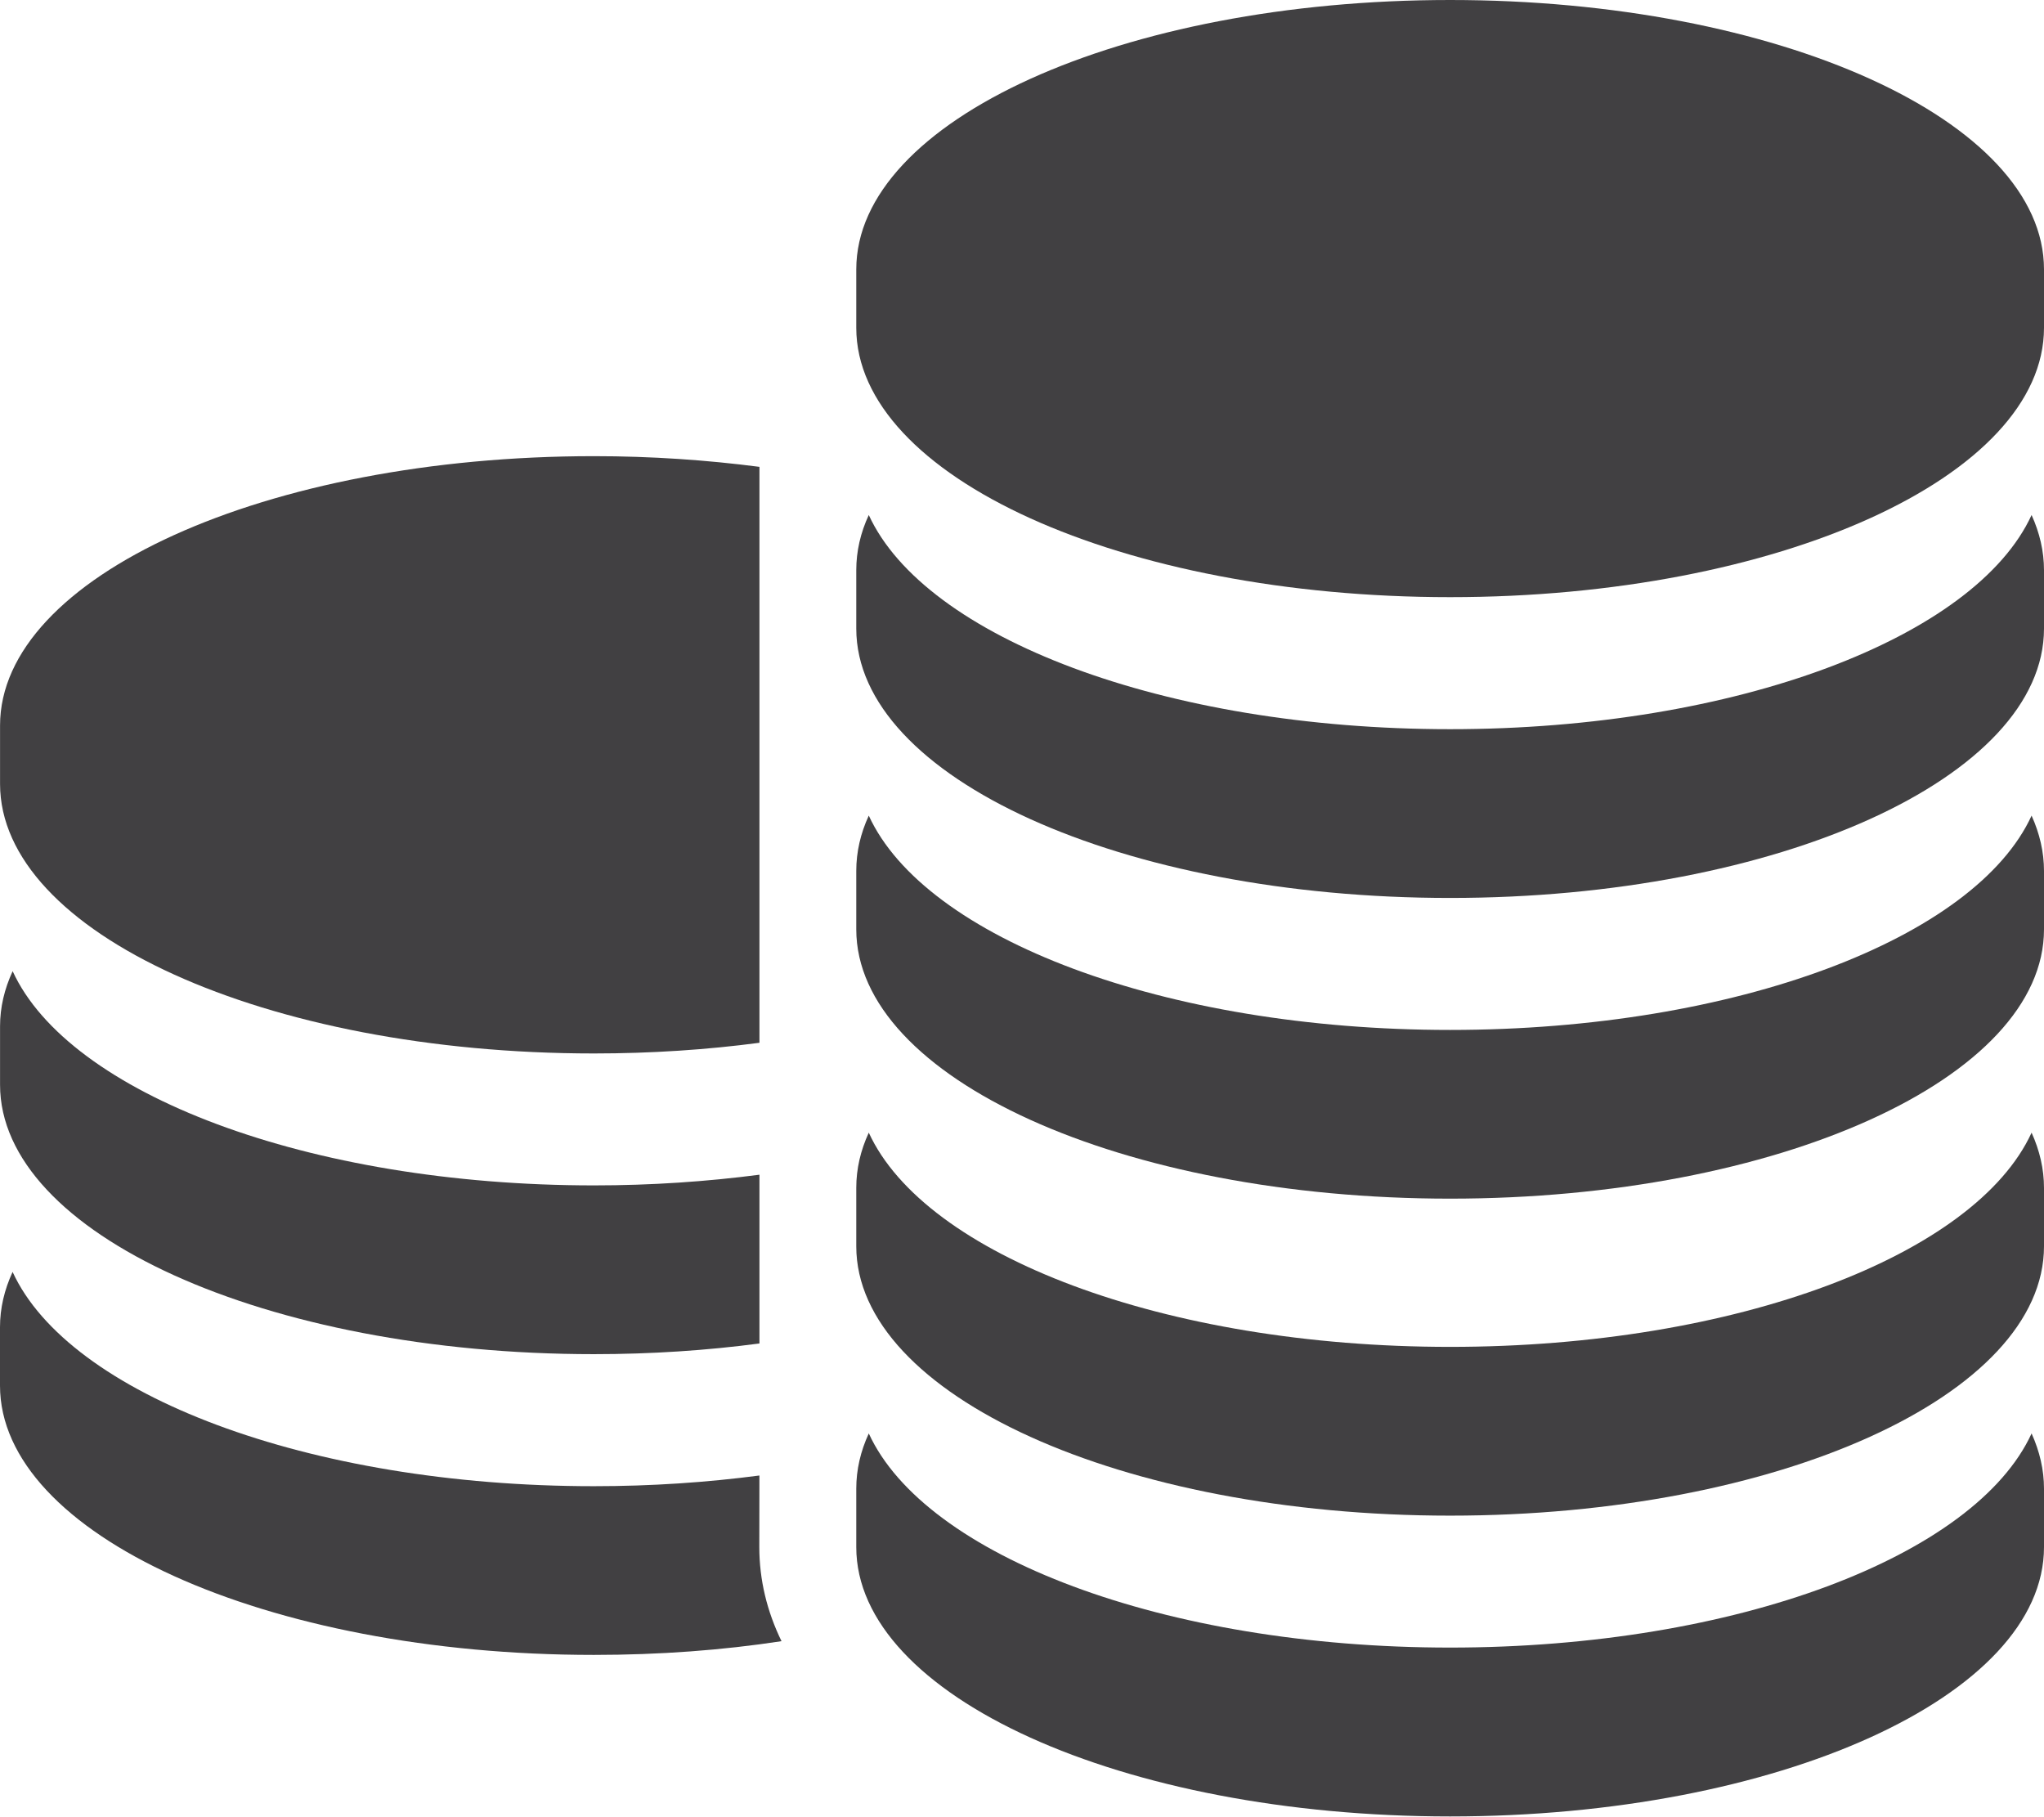
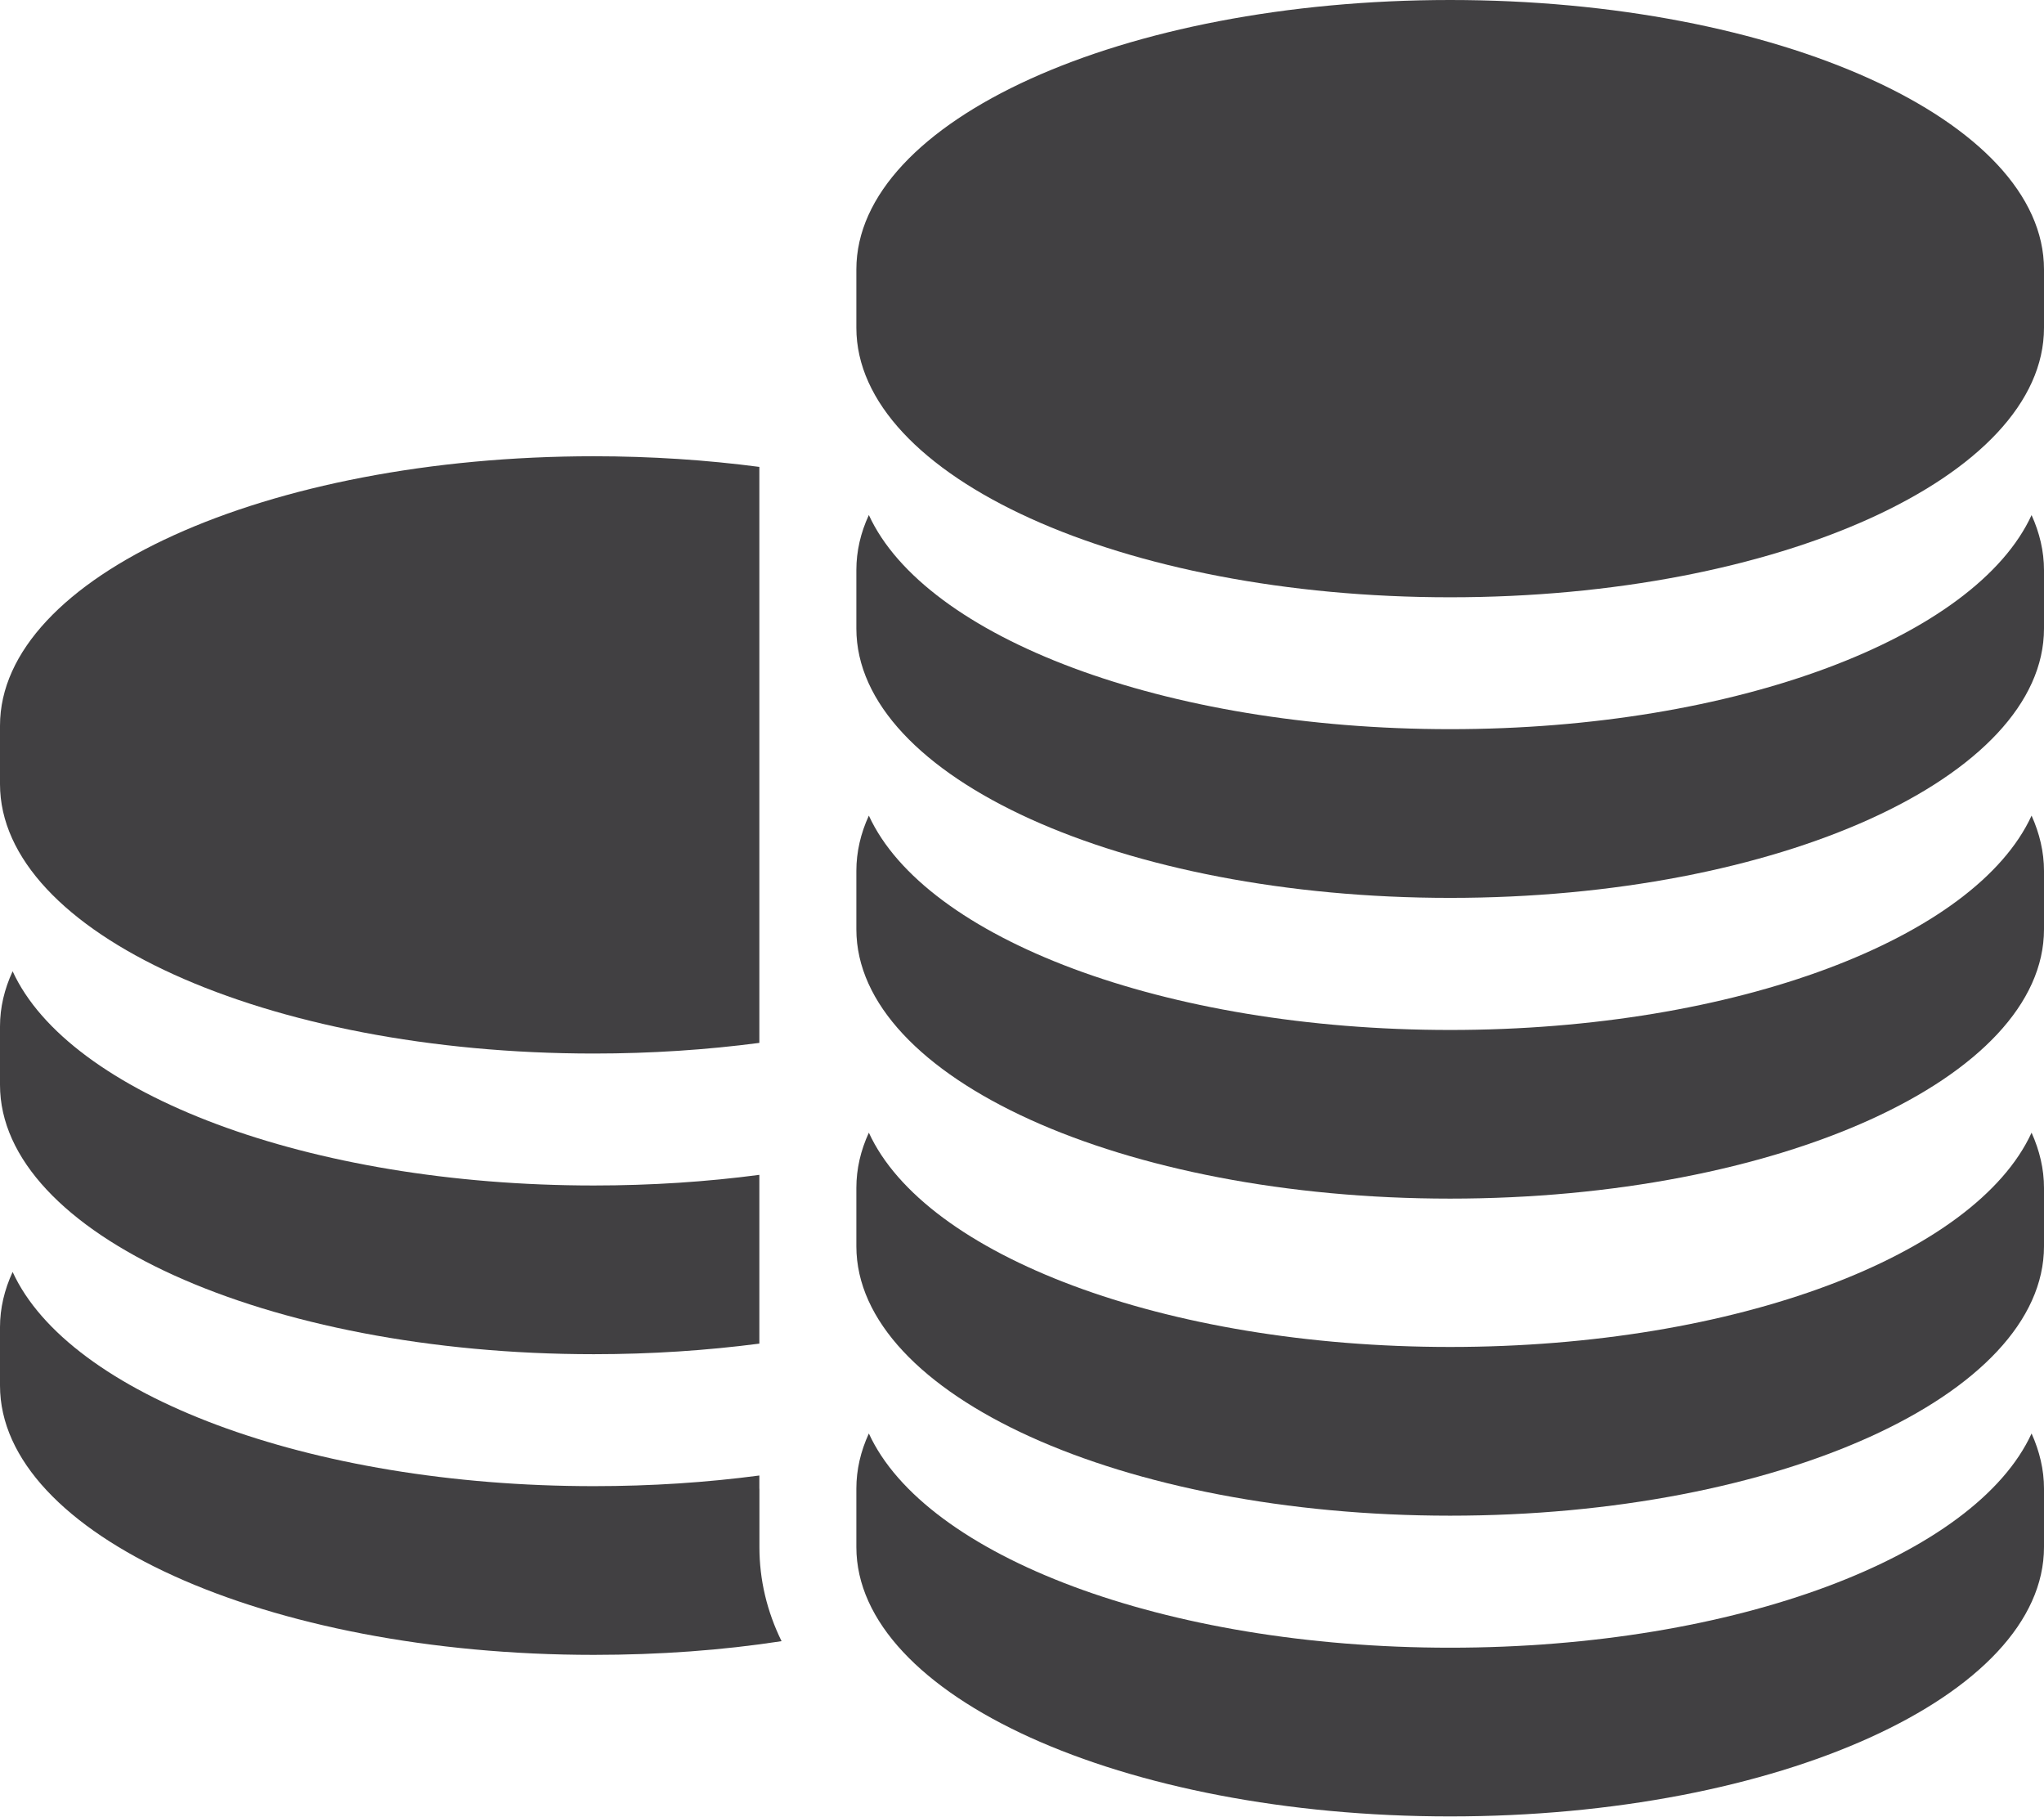
- <svg xmlns="http://www.w3.org/2000/svg" version="1.1" id="Layer_1" x="0px" y="0px" width="43.803px" height="38.919px" viewBox="21.917 18.186 43.803 38.919" enable-background="new 21.917 18.186 43.803 38.919" xml:space="preserve">
+ <svg xmlns="http://www.w3.org/2000/svg" version="1.1" id="Layer_1" x="0px" y="0px" width="28.802px" height="25.592px" viewBox="0 0 28.802 25.592" enable-background="new 0 0 28.802 25.592" xml:space="preserve">
  <g>
    <g>
-       <g>
-         <path fill="#414042" d="M34.645,40.758c1.231,0,2.422-0.08,3.547-0.229v-12.34c-1.125-0.146-2.314-0.229-3.547-0.229     c-7.026,0-12.727,2.585-12.727,5.771v1.251C21.918,38.172,27.617,40.758,34.645,40.758z" />
-         <path fill="#414042" d="M34.645,47.201c1.231,0,2.422-0.08,3.547-0.229v-3.616c-1.125,0.147-2.314,0.229-3.547,0.229     c-6.134,0-11.256-1.969-12.457-4.59c-0.176,0.381-0.27,0.774-0.27,1.182v1.252C21.918,44.617,27.617,47.201,34.645,47.201z" />
-         <path fill="#414042" d="M38.191,50.082v-0.281c-1.125,0.148-2.314,0.229-3.547,0.229c-6.134,0-11.256-1.97-12.457-4.591     c-0.176,0.381-0.27,0.777-0.27,1.184v1.251c0,3.188,5.699,5.771,12.727,5.771c1.405,0,2.758-0.101,4.021-0.294     c-0.312-0.64-0.476-1.316-0.476-2.017L38.191,50.082L38.191,50.082z" />
-         <path fill="#414042" d="M52.993,18.186c-7.026,0-12.726,2.584-12.726,5.772v1.251c0,3.188,5.698,5.772,12.726,5.772     s12.727-2.584,12.727-5.772v-1.251C65.72,20.77,60.021,18.186,52.993,18.186z" />
-         <path fill="#414042" d="M52.993,33.81c-6.133,0-11.255-1.969-12.458-4.589c-0.177,0.381-0.268,0.775-0.268,1.182v1.251     c0,3.188,5.698,5.772,12.726,5.772s12.727-2.584,12.727-5.772v-1.251c0-0.405-0.093-0.801-0.266-1.182     C64.25,31.841,59.129,33.81,52.993,33.81z" />
-         <path fill="#414042" d="M52.993,40.254c-6.133,0-11.255-1.969-12.458-4.592c-0.177,0.383-0.268,0.778-0.268,1.185v1.251     c0,3.188,5.698,5.771,12.726,5.771s12.727-2.584,12.727-5.771v-1.251c0-0.405-0.093-0.802-0.266-1.185     C64.25,38.285,59.129,40.254,52.993,40.254z" />
-         <path fill="#414042" d="M52.993,47.045c-6.133,0-11.255-1.967-12.458-4.59c-0.177,0.383-0.268,0.776-0.268,1.184v1.25     c0,3.189,5.698,5.772,12.726,5.772s12.727-2.583,12.727-5.772v-1.25c0-0.406-0.093-0.802-0.266-1.184     C64.25,45.078,59.129,47.045,52.993,47.045z" />
-         <path fill="#414042" d="M52.993,53.488c-6.133,0-11.255-1.967-12.458-4.588c-0.177,0.384-0.268,0.777-0.268,1.183v1.252     c0,3.188,5.698,5.771,12.726,5.771s12.727-2.584,12.727-5.771v-1.252c0-0.404-0.093-0.799-0.266-1.183     C64.25,51.521,59.129,53.488,52.993,53.488z" />
-       </g>
+       <path fill="#414042" d="M8.368,14.843c0.81,0,1.593-0.053,2.332-0.15V6.578c-0.739-0.097-1.522-0.15-2.332-0.15    C3.748,6.428,0,8.128,0,10.224v0.822C0,13.142,3.748,14.843,8.368,14.843z" />
+       <path fill="#414042" d="M8.368,19.079c0.81,0,1.593-0.053,2.332-0.149v-2.378c-0.739,0.098-1.522,0.15-2.332,0.15    c-4.033,0-7.401-1.295-8.19-3.018C0.062,13.935,0,14.194,0,14.461v0.823C0,17.38,3.748,19.079,8.368,19.079z" />
+       <path fill="#414042" d="M10.7,20.974v-0.186c-0.739,0.098-1.522,0.15-2.332,0.15c-4.033,0-7.401-1.294-8.19-3.018    C0.062,18.171,0,18.433,0,18.698v0.822c0,2.097,3.748,3.795,8.368,3.795c0.924,0,1.813-0.065,2.645-0.193    c-0.206-0.42-0.312-0.865-0.312-1.325V20.974z" />
+       <path fill="#414042" d="M20.434,0c-4.62,0-8.367,1.699-8.367,3.796v0.822c0,2.098,3.747,3.797,8.367,3.797    c4.621,0,8.368-1.699,8.368-3.797V3.796C28.802,1.699,25.055,0,20.434,0z" />
+       <path fill="#414042" d="M20.434,10.273c-4.032,0-7.4-1.294-8.191-3.017c-0.116,0.25-0.176,0.51-0.176,0.776v0.823    c0,2.096,3.747,3.795,8.367,3.795c4.621,0,8.368-1.699,8.368-3.795V8.033c0-0.267-0.062-0.526-0.175-0.776    C27.835,8.979,24.468,10.273,20.434,10.273z" />
+       <path fill="#414042" d="M20.434,14.511c-4.032,0-7.4-1.295-8.191-3.02c-0.116,0.252-0.176,0.514-0.176,0.779v0.822    c0,2.096,3.747,3.795,8.367,3.795c4.621,0,8.368-1.699,8.368-3.795v-0.822c0-0.266-0.062-0.527-0.175-0.779    C27.835,13.216,24.468,14.511,20.434,14.511z" />
+       <path fill="#414042" d="M20.434,18.977c-4.032,0-7.4-1.294-8.191-3.019c-0.116,0.252-0.176,0.512-0.176,0.779v0.821    c0,2.097,3.747,3.796,8.367,3.796c4.621,0,8.368-1.699,8.368-3.796v-0.821c0-0.268-0.062-0.527-0.175-0.779    C27.835,17.683,24.468,18.977,20.434,18.977z" />
+       <path fill="#414042" d="M20.434,23.214c-4.032,0-7.4-1.294-8.191-3.018c-0.116,0.252-0.176,0.512-0.176,0.777v0.823    c0,2.096,3.747,3.795,8.367,3.795c4.621,0,8.368-1.699,8.368-3.795v-0.823c0-0.266-0.062-0.525-0.175-0.777    C27.835,21.92,24.468,23.214,20.434,23.214z" />
    </g>
  </g>
</svg>
